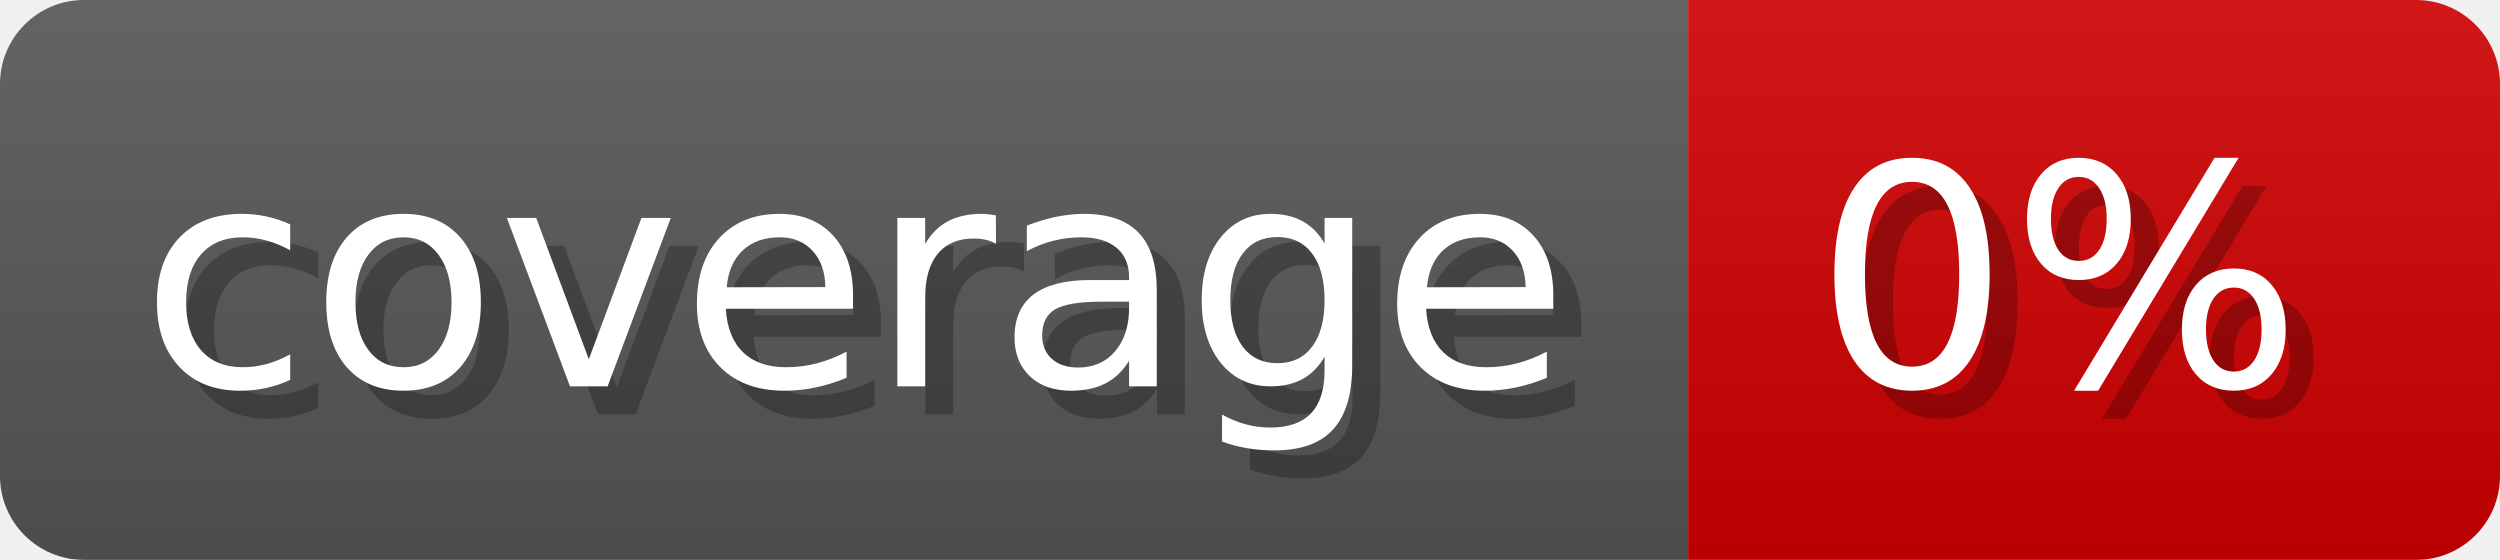
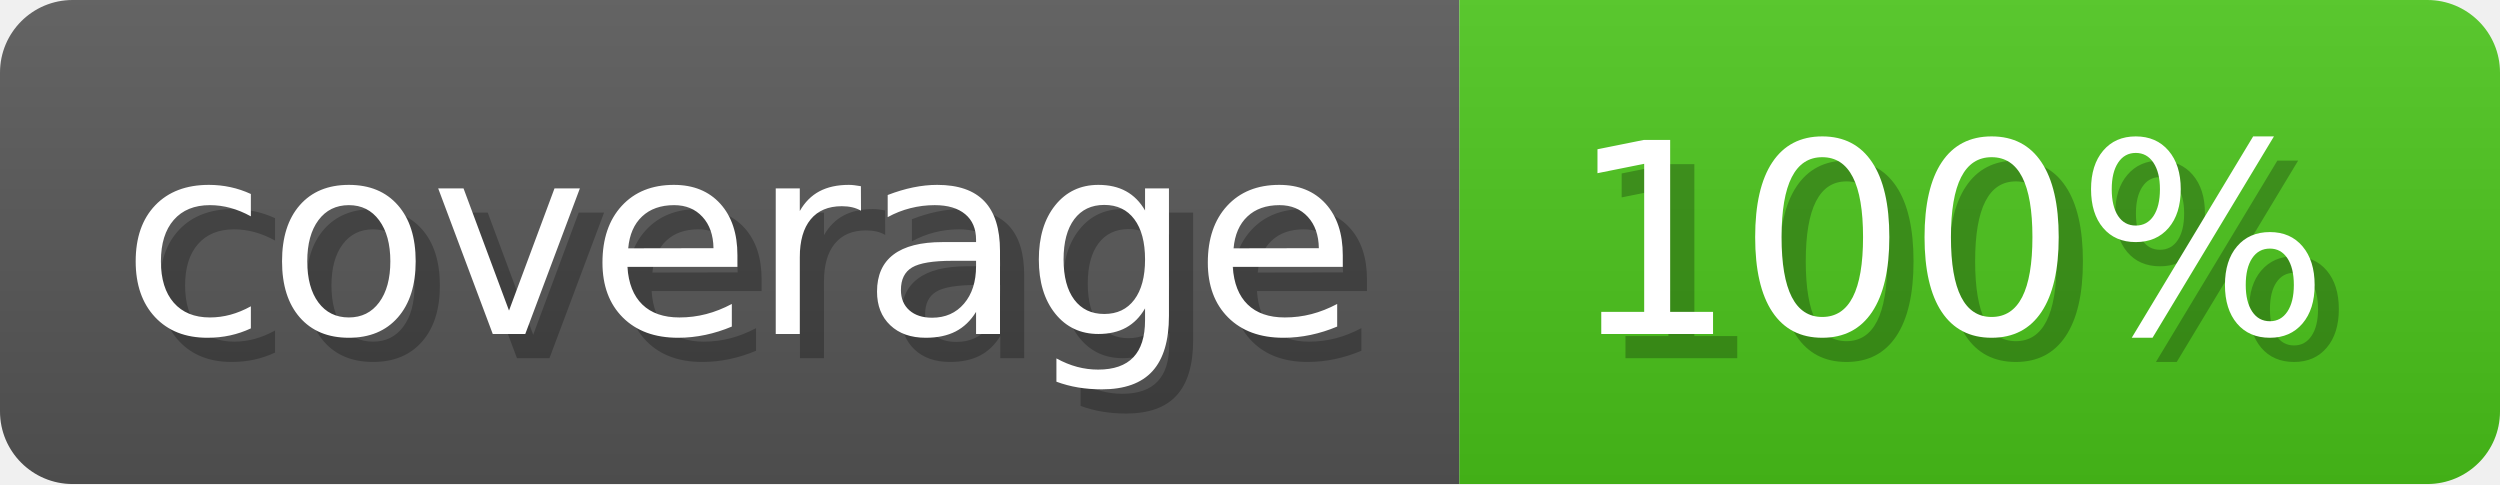
- <svg xmlns="http://www.w3.org/2000/svg" width="89.3" height="20" viewBox="0 0 893 200" role="img" aria-label="coverage: 0%">
+ <svg xmlns="http://www.w3.org/2000/svg" width="103.3" height="20" viewBox="0 0 1033 200" role="img" aria-label="coverage: 100%">
  <linearGradient id="a" x2="0" y2="100%">
    <stop offset="0" stop-opacity=".1" stop-color="#EEE" />
    <stop offset="1" stop-opacity=".1" />
  </linearGradient>
  <mask id="m">
-     <rect width="893" height="200" rx="30" fill="#FFF" />
+     <rect width="1033" height="200" rx="30" fill="#FFF" />
  </mask>
  <g mask="url(#m)">
    <rect width="603" height="200" fill="#555" />
-     <rect width="290" height="200" fill="#ce0000" x="603" />
-     <rect width="893" height="200" fill="url(#a)" />
+     <rect width="430" height="200" fill="#49c31a" x="603" />
+     <rect width="1033" height="200" fill="url(#a)" />
  </g>
  <g aria-hidden="true" fill="#fff" text-anchor="start" font-family="Verdana,DejaVu Sans,sans-serif" font-size="110">
    <text x="60" y="148" textLength="503" fill="#000" opacity="0.25">coverage</text>
    <text x="50" y="138" textLength="503">coverage</text>
-     <text x="658" y="148" textLength="190" fill="#000" opacity="0.25">0%</text>
-     <text x="648" y="138" textLength="190">0%</text>
+     <text x="658" y="148" textLength="330" fill="#000" opacity="0.25">100%</text>
+     <text x="648" y="138" textLength="330">100%</text>
  </g>
</svg>
